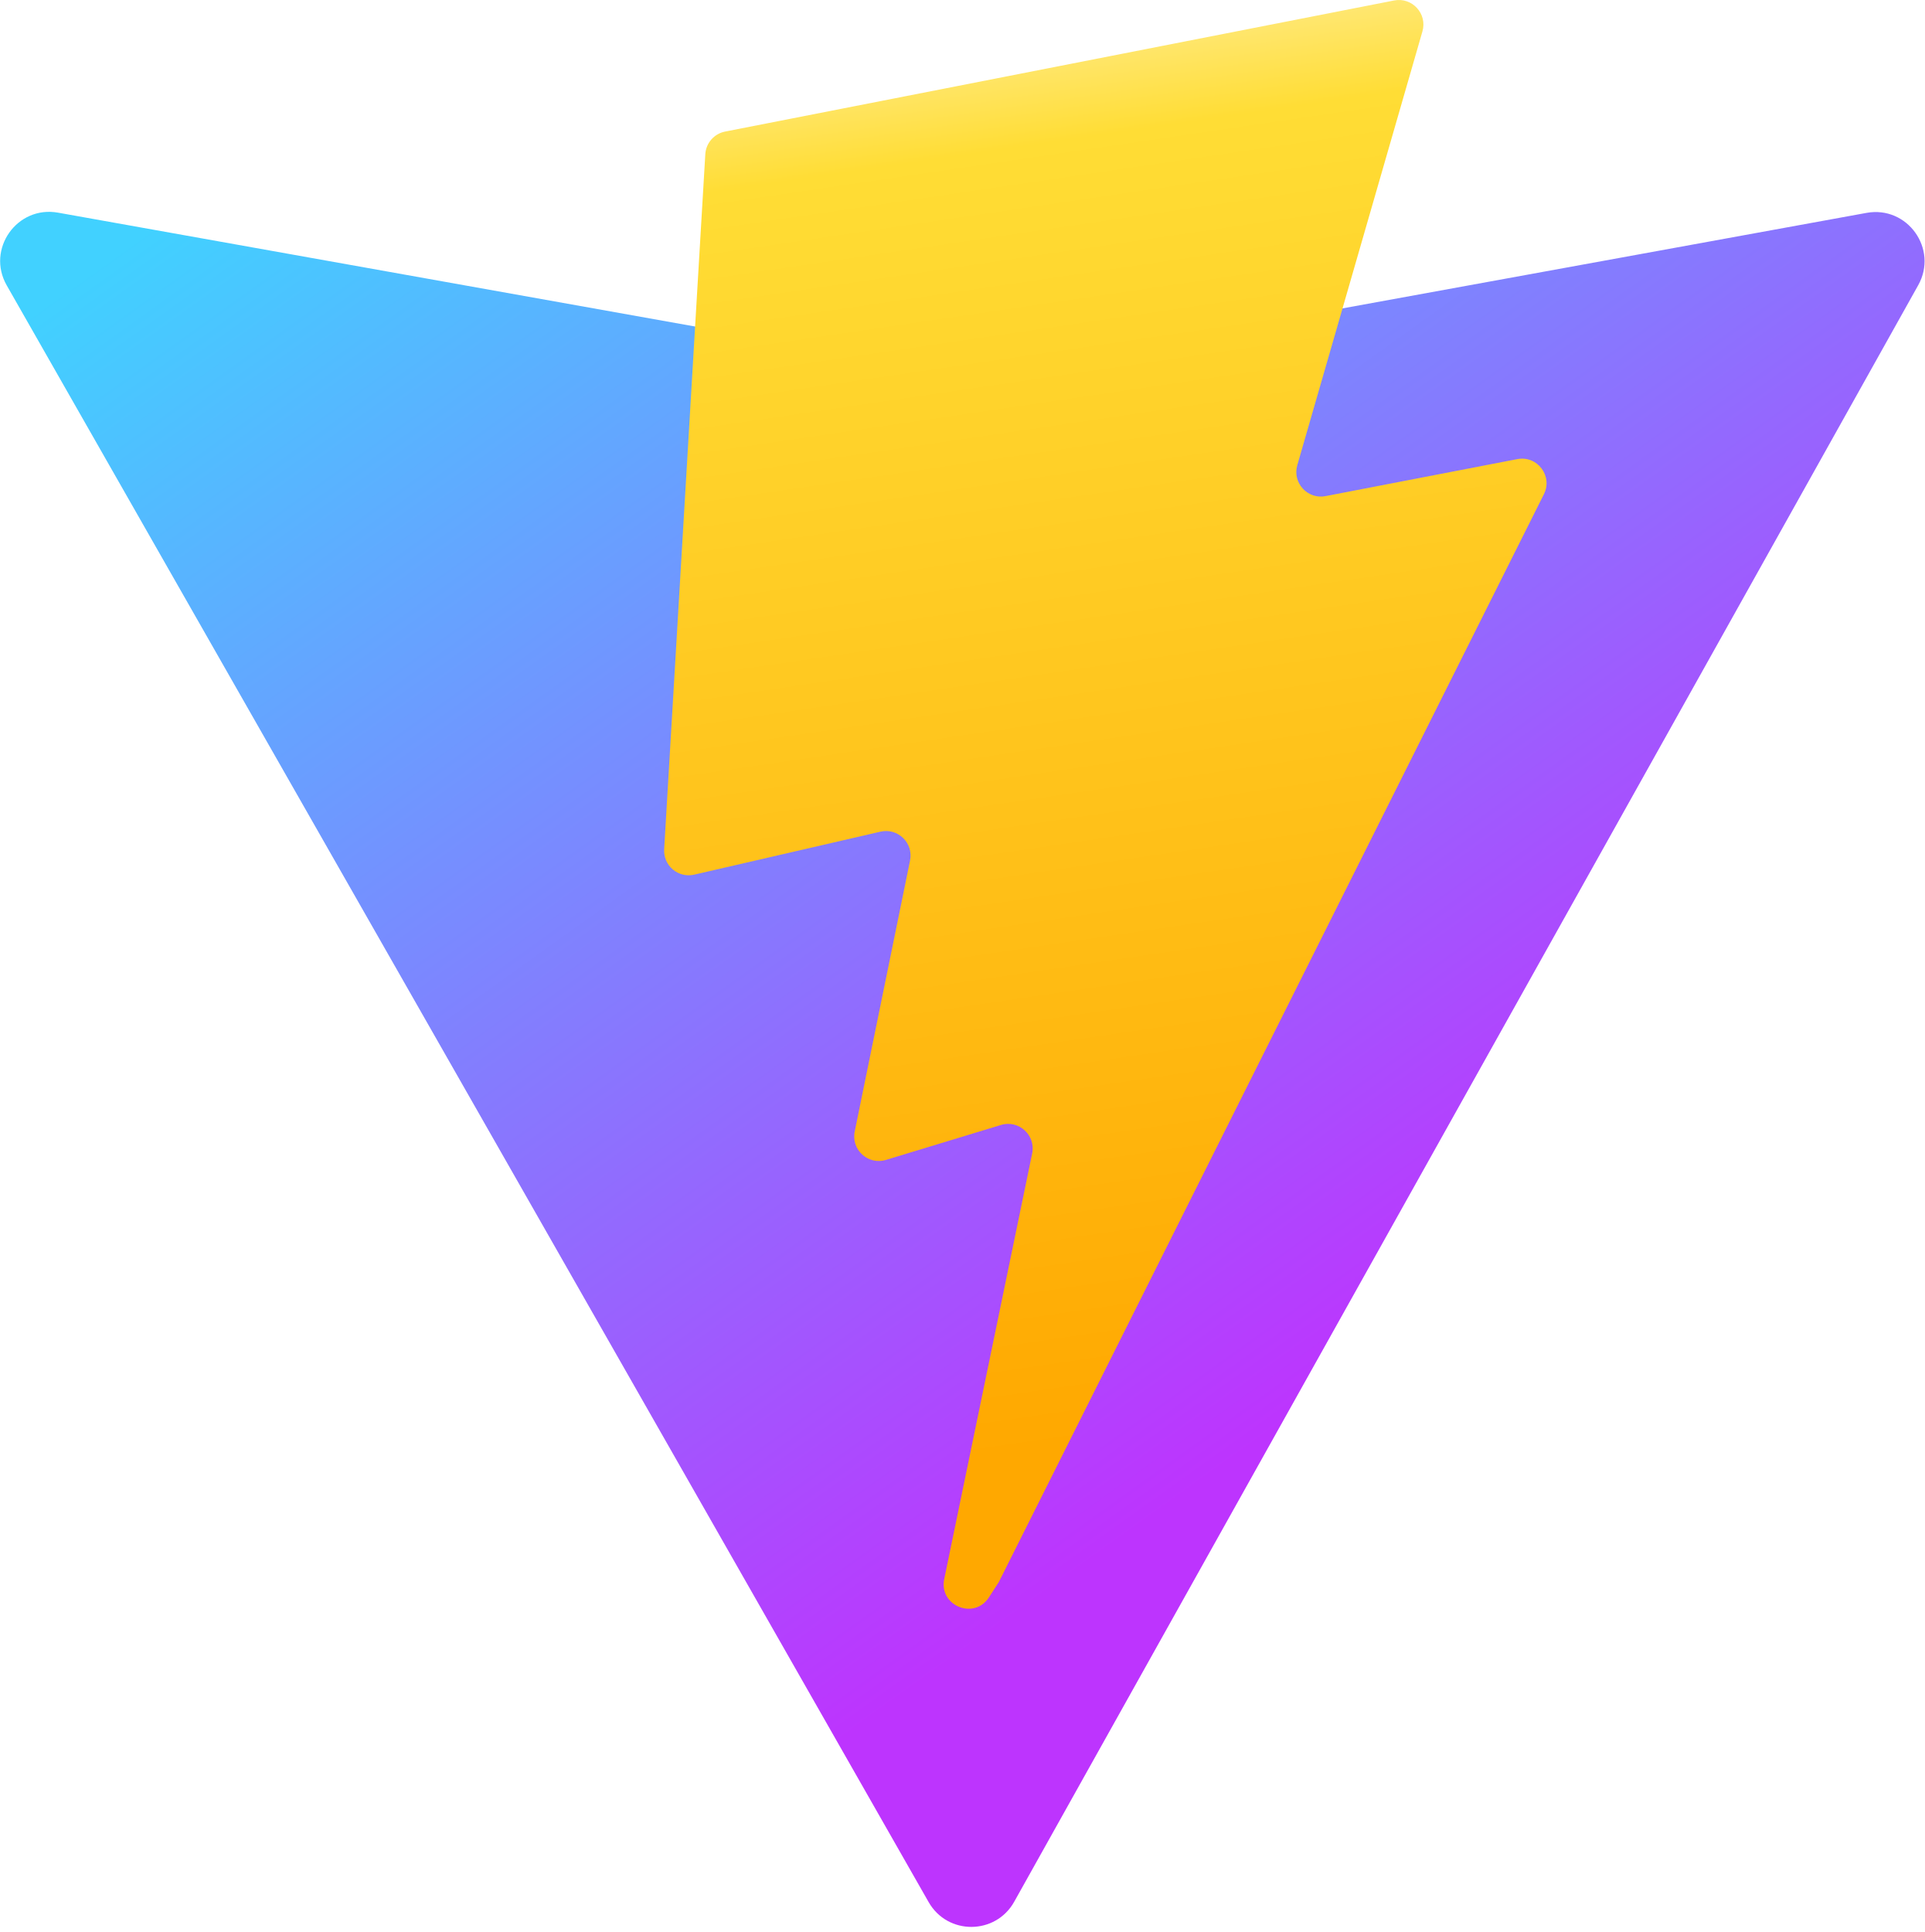
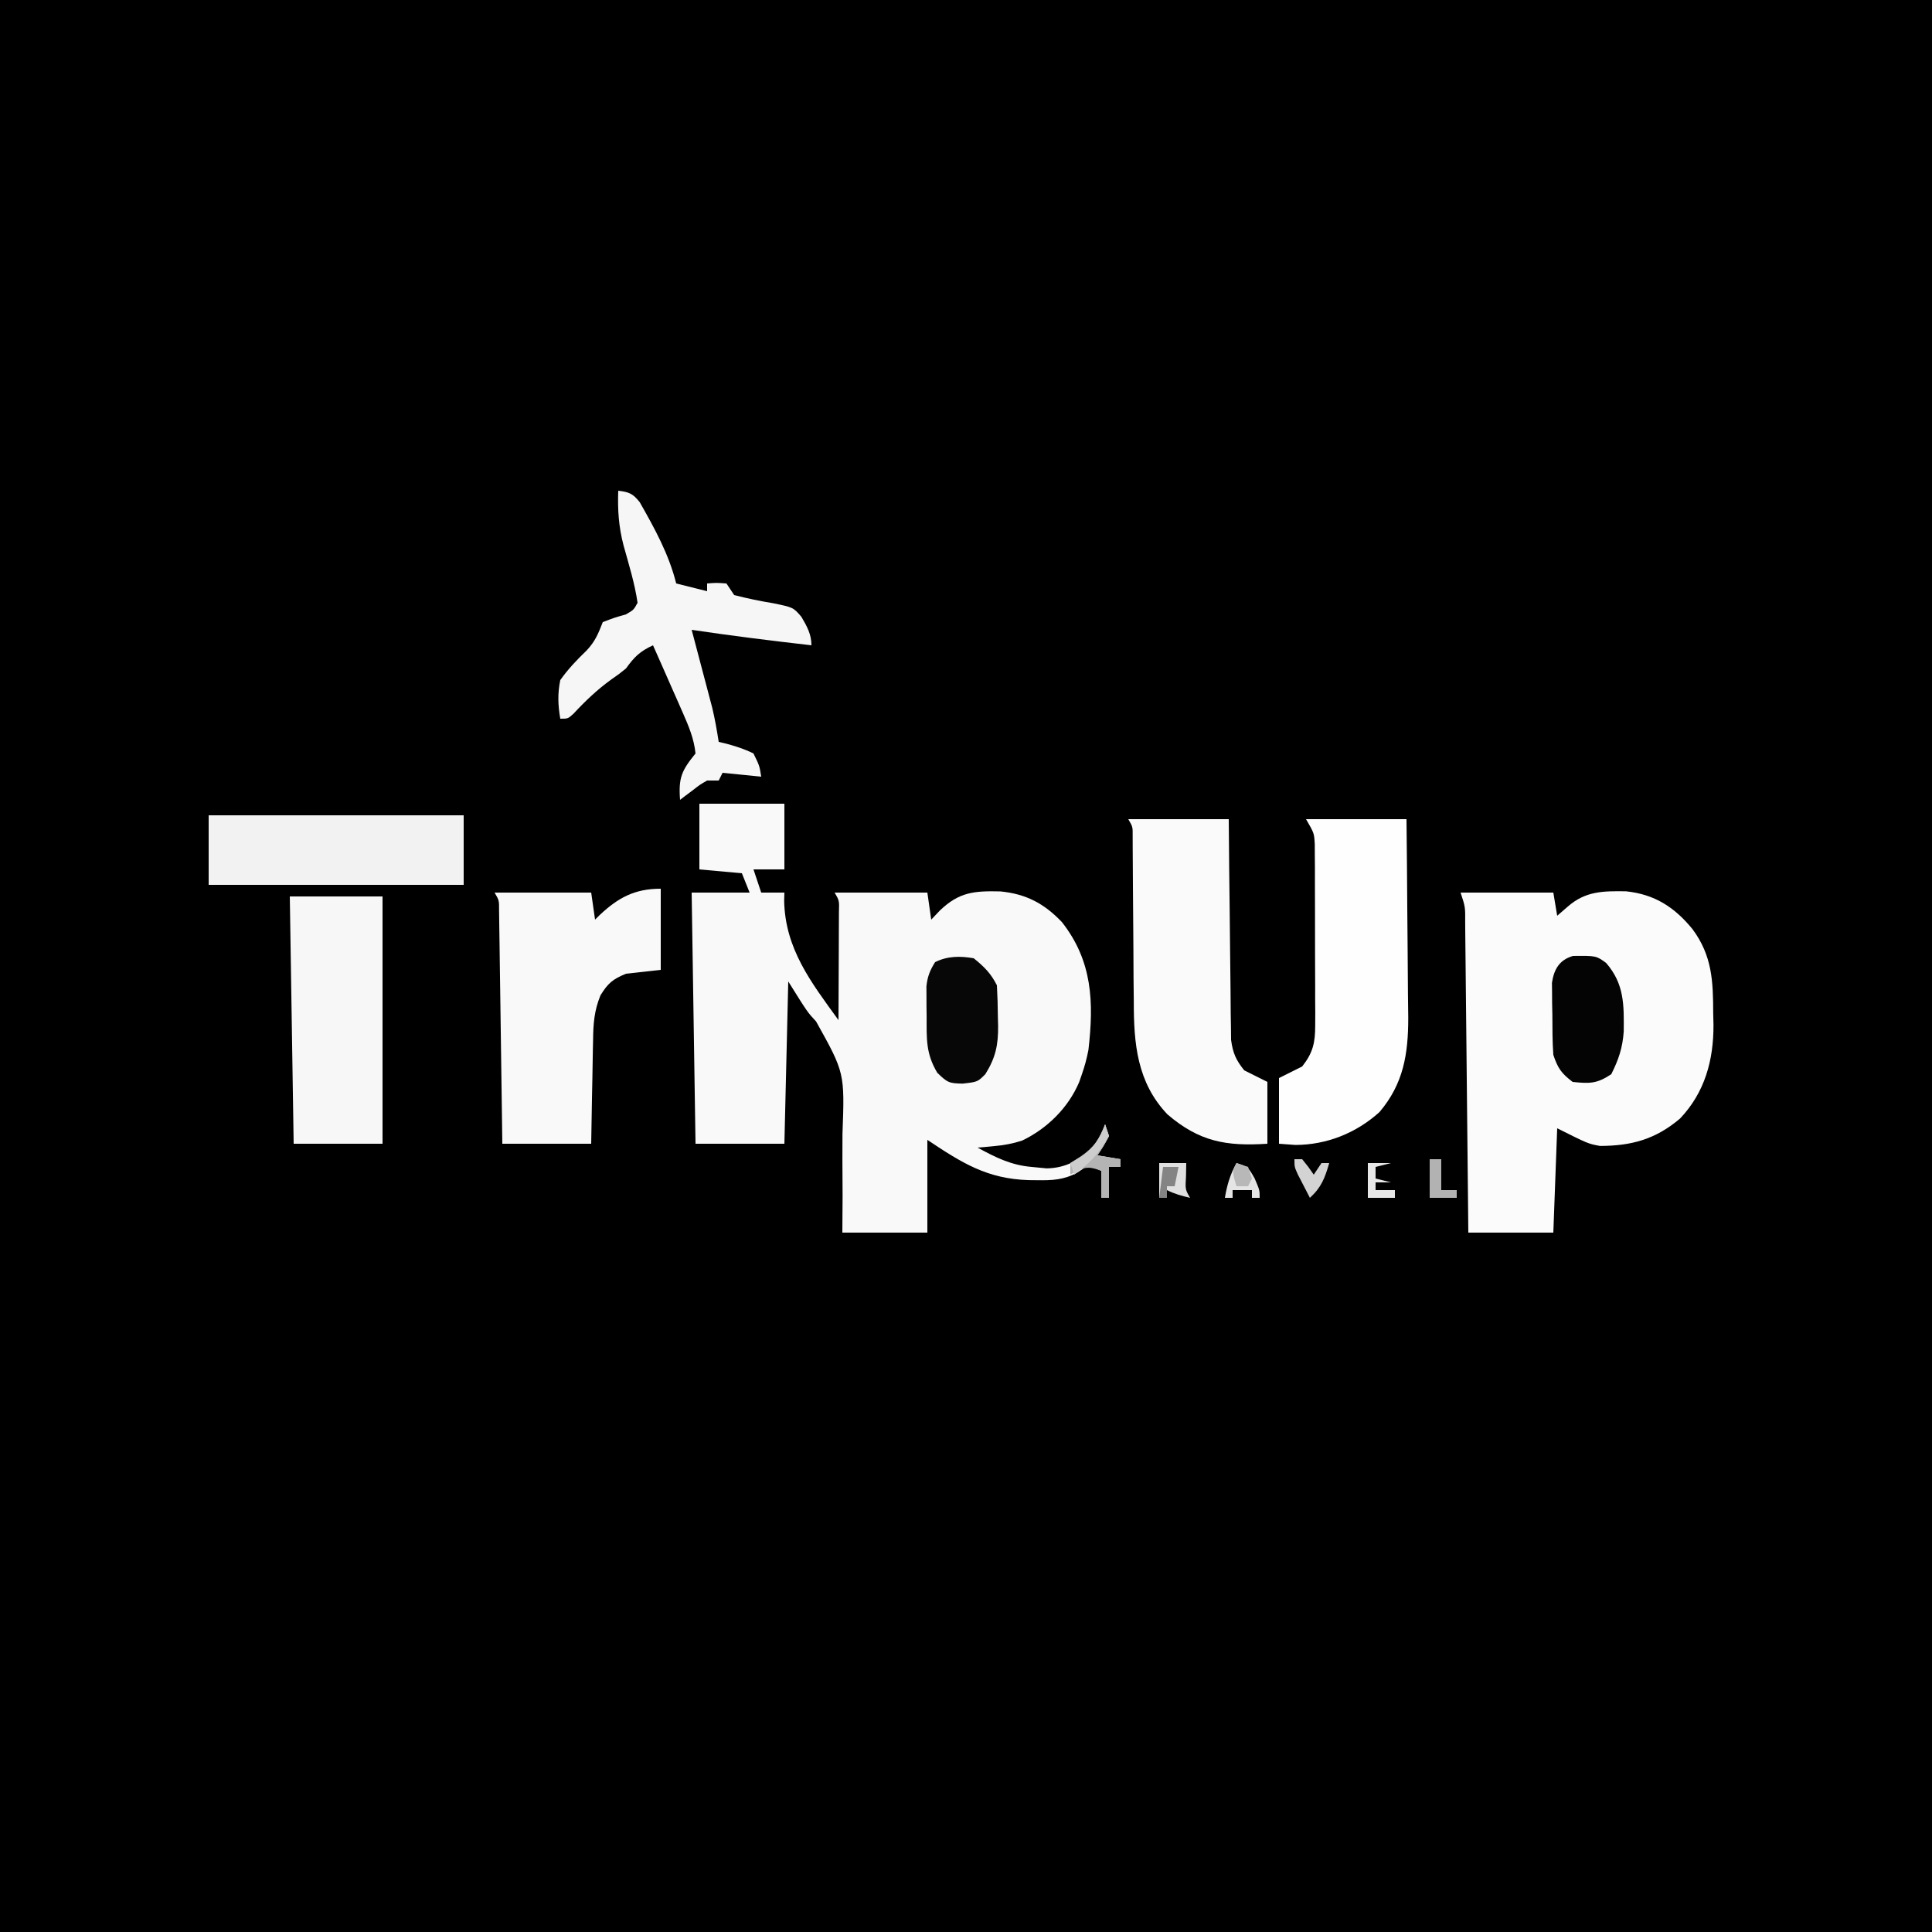
- <svg xmlns="http://www.w3.org/2000/svg" aria-hidden="true" role="img" class="iconify iconify--logos" width="31.88" height="32" preserveAspectRatio="xMidYMid meet" viewBox="0 0 256 257">
-   <defs>
-     <linearGradient id="IconifyId1813088fe1fbc01fb466" x1="-.828%" x2="57.636%" y1="7.652%" y2="78.411%">
-       <stop offset="0%" stop-color="#41D1FF" />
-       <stop offset="100%" stop-color="#BD34FE" />
-     </linearGradient>
-     <linearGradient id="IconifyId1813088fe1fbc01fb467" x1="43.376%" x2="50.316%" y1="2.242%" y2="89.03%">
-       <stop offset="0%" stop-color="#FFEA83" />
-       <stop offset="8.333%" stop-color="#FFDD35" />
-       <stop offset="100%" stop-color="#FFA800" />
-     </linearGradient>
-   </defs>
-   <path fill="url(#IconifyId1813088fe1fbc01fb466)" d="M255.153 37.938L134.897 252.976c-2.483 4.44-8.862 4.466-11.382.048L.875 37.958c-2.746-4.814 1.371-10.646 6.827-9.67l120.385 21.517a6.537 6.537 0 0 0 2.322-.004l117.867-21.483c5.438-.991 9.574 4.796 6.877 9.62Z" />
-   <path fill="url(#IconifyId1813088fe1fbc01fb467)" d="M185.432.063L96.44 17.501a3.268 3.268 0 0 0-2.634 3.014l-5.474 92.456a3.268 3.268 0 0 0 3.997 3.378l24.777-5.718c2.318-.535 4.413 1.507 3.936 3.838l-7.361 36.047c-.495 2.426 1.782 4.5 4.151 3.78l15.304-4.649c2.372-.72 4.652 1.36 4.15 3.788l-11.698 56.621c-.732 3.542 3.979 5.473 5.943 2.437l1.313-2.028l72.516-144.72c1.215-2.423-.88-5.186-3.54-4.672l-25.505 4.922c-2.396.462-4.435-1.77-3.759-4.114l16.646-57.705c.677-2.35-1.37-4.583-3.769-4.113Z" />
+ <svg xmlns="http://www.w3.org/2000/svg" version="1.1" width="500" height="500">
+   <path d="M0 0 C165 0 330 0 500 0 C500 165 500 330 500 500 C335 500 170 500 0 500 C0 335 0 170 0 0 Z " fill="#000000" transform="translate(0,0)" />
+   <path d="M0 0 C7.26 0 14.52 0 22 0 C22 5.61 22 11.22 22 17 C19.36 17 16.72 17 14 17 C14.66 18.98 15.32 20.96 16 23 C17.98 23 19.96 23 22 23 C21.979 23.704 21.959 24.408 21.938 25.133 C22.197 37.576 28.904 46.212 36 56 C36.025 51.622 36.043 47.244 36.055 42.865 C36.06 41.375 36.067 39.885 36.075 38.396 C36.088 36.256 36.093 34.116 36.098 31.977 C36.103 30.688 36.108 29.4 36.114 28.073 C36.215 25.086 36.215 25.086 35 23 C42.92 23 50.84 23 59 23 C59.495 26.465 59.495 26.465 60 30 C60.742 29.216 61.485 28.433 62.25 27.625 C67.269 22.835 71.099 22.546 77.898 22.695 C84.55 23.349 89.212 25.81 93.812 30.625 C101.746 40.699 102.116 51.428 100.68 63.746 C100.266 65.916 99.726 67.915 99 70 C98.767 70.672 98.533 71.343 98.293 72.035 C95.489 78.68 90.012 84.082 83.516 87.188 C81.023 87.993 78.791 88.392 76.188 88.625 C75.002 88.737 75.002 88.737 73.793 88.852 C73.201 88.901 72.61 88.95 72 89 C76.629 91.526 80.664 93.555 86 94 C87.918 94.186 87.918 94.186 89.875 94.375 C94.783 94.3 98.381 92.219 102 89 C104.022 85.883 104.022 85.883 105 83 C105.33 83.99 105.66 84.98 106 86 C104.562 88.688 104.562 88.688 103 91 C104.98 91.33 106.96 91.66 109 92 C109 92.66 109 93.32 109 94 C108.01 94 107.02 94 106 94 C106 96.64 106 99.28 106 102 C105.34 102 104.68 102 104 102 C104 99.69 104 97.38 104 95 C102.253 94.206 102.253 94.206 100 94 C99.285 94.48 98.569 94.959 97.832 95.453 C94.308 97.378 91.292 97.496 87.375 97.438 C86.668 97.43 85.961 97.422 85.232 97.415 C74.455 97.079 68.021 93.014 59 87 C59 94.92 59 102.84 59 111 C51.74 111 44.48 111 37 111 C37.031 106.21 37.031 106.21 37.062 101.324 C37.055 98.2 37.034 95.075 37.012 91.951 C37.004 89.795 37.01 87.639 37.031 85.483 C37.615 69.652 37.615 69.652 30.203 56.355 C28 54 28 54 23 46 C22.67 59.86 22.34 73.72 22 88 C14.41 88 6.82 88 -1 88 C-1.33 66.55 -1.66 45.1 -2 23 C2.95 23 7.9 23 13 23 C12.34 21.35 11.68 19.7 11 18 C7.37 17.67 3.74 17.34 0 17 C0 11.39 0 5.78 0 0 Z " fill="#F9F9F9" transform="translate(181,208)" />
+   <path d="M0 0 C7.92 0 15.84 0 24 0 C24.33 1.98 24.66 3.96 25 6 C25.928 5.196 26.856 4.391 27.812 3.562 C32.396 -0.41 36.919 -0.41 42.797 -0.332 C50.193 0.435 55.34 3.749 60 9.438 C65.115 16.311 65.364 22.968 65.375 31.25 C65.399 32.236 65.424 33.222 65.449 34.238 C65.485 43.361 63.22 51.701 56.812 58.461 C50.476 63.842 44.268 65.555 36.055 65.566 C33 65 33 65 25 61 C24.67 69.91 24.34 78.82 24 88 C16.74 88 9.48 88 2 88 C1.975 85.405 1.95 82.811 1.924 80.137 C1.841 71.58 1.752 63.022 1.661 54.465 C1.605 49.274 1.552 44.084 1.503 38.894 C1.455 33.888 1.403 28.883 1.347 23.877 C1.327 21.964 1.308 20.051 1.291 18.138 C1.267 15.466 1.237 12.794 1.205 10.122 C1.2 9.325 1.194 8.528 1.188 7.707 C1.218 3.723 1.218 3.723 0 0 Z " fill="#FBFBFB" transform="translate(378,231)" />
+   <path d="M0 0 C8.58 0 17.16 0 26 0 C26.037 4.273 26.075 8.546 26.113 12.949 C26.151 16.362 26.192 19.776 26.236 23.189 C26.28 26.789 26.32 30.388 26.346 33.988 C26.372 37.457 26.413 40.926 26.463 44.395 C26.488 46.358 26.498 48.322 26.508 50.286 C26.537 52.087 26.537 52.087 26.568 53.925 C26.579 54.979 26.59 56.034 26.601 57.121 C27.074 60.538 27.843 62.306 30 65 C31.98 65.99 33.96 66.98 36 68 C36 73.28 36 78.56 36 84 C25.303 84.69 18.38 83.463 10.125 76.395 C2.267 68.124 1.409 58.092 1.426 47.188 C1.404 45.216 1.383 43.244 1.361 41.273 C1.335 38.542 1.328 35.811 1.32 33.08 C1.303 28.266 1.256 23.452 1.21 18.638 C1.187 16.081 1.172 13.523 1.163 10.966 C1.156 9.817 1.149 8.668 1.142 7.484 C1.138 6.471 1.135 5.457 1.131 4.413 C1.16 1.988 1.16 1.988 0 0 Z " fill="#FAFAFA" transform="translate(292,212)" />
+   <path d="M0 0 C8.58 0 17.16 0 26 0 C26.091 7.911 26.164 15.822 26.207 23.733 C26.228 27.408 26.256 31.082 26.302 34.756 C26.346 38.31 26.369 41.862 26.38 45.416 C26.39 47.415 26.422 49.415 26.453 51.414 C26.455 60.803 25.214 68.507 19 75.812 C12.988 81.245 5.335 84.29 -2.75 84.312 C-4.152 84.209 -5.555 84.106 -7 84 C-7 78.39 -7 72.78 -7 67 C-5.02 66.01 -3.04 65.02 -1 64 C1.776 60.491 2.375 57.868 2.372 53.447 C2.379 52.359 2.385 51.271 2.391 50.15 C2.382 48.986 2.373 47.821 2.363 46.621 C2.364 44.815 2.364 44.815 2.365 42.972 C2.362 40.429 2.353 37.887 2.336 35.344 C2.313 31.449 2.316 27.554 2.322 23.658 C2.317 21.187 2.31 18.717 2.301 16.246 C2.302 15.079 2.303 13.913 2.304 12.711 C2.294 11.626 2.284 10.541 2.275 9.424 C2.27 8.47 2.265 7.517 2.261 6.535 C2.114 3.638 2.114 3.638 0 0 Z " fill="#FEFEFE" transform="translate(338,212)" />
+   <path d="M0 0 C0 6.93 0 13.86 0 21 C-2.97 21.33 -5.94 21.66 -9 22 C-12.429 23.416 -13.656 24.441 -15.601 27.598 C-17.227 31.552 -17.475 35.035 -17.512 39.242 C-17.53 40.011 -17.548 40.779 -17.566 41.571 C-17.62 44.005 -17.654 46.44 -17.688 48.875 C-17.721 50.534 -17.755 52.193 -17.791 53.852 C-17.878 57.901 -17.938 61.95 -18 66 C-25.59 66 -33.18 66 -41 66 C-41.025 64.102 -41.05 62.204 -41.076 60.249 C-41.16 53.986 -41.248 47.724 -41.339 41.461 C-41.395 37.663 -41.448 33.865 -41.497 30.067 C-41.545 26.404 -41.597 22.741 -41.653 19.077 C-41.673 17.678 -41.692 16.278 -41.709 14.879 C-41.733 12.923 -41.764 10.966 -41.795 9.01 C-41.81 7.896 -41.826 6.781 -41.842 5.632 C-41.826 3.021 -41.826 3.021 -43 1 C-34.75 1 -26.5 1 -18 1 C-17.67 3.31 -17.34 5.62 -17 8 C-16.587 7.59 -16.175 7.18 -15.75 6.758 C-10.971 2.299 -6.738 0 0 0 Z " fill="#F9F9F9" transform="translate(171,230)" />
+   <path d="M0 0 C7.92 0 15.84 0 24 0 C24 21.12 24 42.24 24 64 C16.41 64 8.82 64 1 64 C0.67 42.88 0.34 21.76 0 0 Z " fill="#F7F7F7" transform="translate(75,232)" />
+   <path d="M0 0 C2.803 0.338 3.777 0.719 5.562 2.969 C9.415 9.752 13.099 16.397 15 24 C17.64 24.66 20.28 25.32 23 26 C23 25.34 23 24.68 23 24 C25.375 23.812 25.375 23.812 28 24 C28.66 24.99 29.32 25.98 30 27 C33.345 27.868 36.651 28.549 40.059 29.109 C45.307 30.192 45.307 30.192 47.399 32.631 C48.822 35.051 50 37.145 50 40 C39.641 38.821 29.313 37.536 19 36 C19.177 36.665 19.353 37.331 19.535 38.016 C20.339 41.052 21.138 44.088 21.938 47.125 C22.215 48.172 22.493 49.218 22.779 50.297 C23.181 51.824 23.181 51.824 23.59 53.383 C23.959 54.781 23.959 54.781 24.336 56.208 C25.03 59.124 25.54 62.038 26 65 C26.626 65.147 27.253 65.294 27.898 65.445 C30.407 66.134 32.67 66.837 35 68 C36.562 71.188 36.562 71.188 37 74 C33.7 73.67 30.4 73.34 27 73 C26.67 73.66 26.34 74.32 26 75 C25.01 75 24.02 75 23 75 C21.125 76.08 21.125 76.08 19.312 77.5 C18.379 78.196 18.379 78.196 17.426 78.906 C16.955 79.267 16.485 79.628 16 80 C15.55 74.257 16.445 72.358 20 68 C19.61 64.193 18.251 60.961 16.715 57.48 C16.267 56.459 15.819 55.437 15.357 54.385 C14.889 53.33 14.42 52.275 13.938 51.188 C13.465 50.113 12.993 49.039 12.506 47.932 C11.342 45.286 10.173 42.642 9 40 C5.617 41.559 4.181 42.986 2 46 C0.203 47.457 0.203 47.457 -1.75 48.812 C-5.414 51.455 -8.481 54.377 -11.555 57.68 C-13 59 -13 59 -15 59 C-15.602 55.509 -15.715 52.482 -15 49 C-12.947 46.118 -10.714 43.773 -8.164 41.324 C-5.932 38.927 -5.179 37 -4 34 C-1.062 32.875 -1.062 32.875 2 32 C4.005 30.831 4.005 30.831 5 29 C4.276 23.969 2.727 19.042 1.373 14.146 C0.107 9.302 -0.174 5.007 0 0 Z " fill="#F6F6F6" transform="translate(160,127)" />
+   <path d="M0 0 C21.78 0 43.56 0 66 0 C66 5.94 66 11.88 66 18 C44.22 18 22.44 18 0 18 C0 12.06 0 6.12 0 0 Z " fill="#F2F2F2" transform="translate(54,211)" />
+   <path d="M0 0 C2.691 2.176 4.455 3.911 6 7 C6.152 9.764 6.231 12.485 6.25 15.25 C6.271 16.002 6.291 16.753 6.312 17.527 C6.347 22.443 5.671 25.721 3 30 C1 32 1 32 -2.875 32.438 C-6.36 32.368 -6.788 32.206 -9.438 29.625 C-12.415 24.622 -12.183 20.87 -12.188 15.125 C-12.2 14.214 -12.212 13.302 -12.225 12.363 C-12.227 11.483 -12.228 10.602 -12.23 9.695 C-12.235 8.891 -12.239 8.087 -12.243 7.258 C-11.972 4.737 -11.344 3.141 -10 1 C-6.783 -0.608 -3.479 -0.613 0 0 Z " fill="#070707" transform="translate(252,248)" />
+   <path d="M0 0 C6.003 -0.061 6.003 -0.061 8.578 1.812 C13.306 7.259 13.196 12.655 13.137 19.547 C12.825 23.822 11.83 26.769 9.914 30.602 C6.193 33.082 4.316 33.065 -0.086 32.602 C-2.993 30.383 -3.926 29.082 -5.086 25.602 C-5.34 22.127 -5.317 18.647 -5.336 15.164 C-5.367 13.732 -5.367 13.732 -5.398 12.271 C-5.404 11.35 -5.409 10.429 -5.414 9.48 C-5.423 8.641 -5.433 7.801 -5.442 6.936 C-4.905 3.418 -3.497 1.008 0 0 Z " fill="#040404" transform="translate(407.0859,247.3984)" />
+   <path d="M0 0 C0.33 0.99 0.66 1.98 1 3 C-0.438 5.688 -0.438 5.688 -2 8 C0.97 8.495 0.97 8.495 4 9 C4 9.66 4 10.32 4 11 C3.01 11 2.02 11 1 11 C1 13.64 1 16.28 1 19 C0.34 19 -0.32 19 -1 19 C-1 16.69 -1 14.38 -1 12 C-3.606 11.069 -4.642 10.851 -7.25 11.938 C-7.827 12.288 -8.405 12.639 -9 13 C-9 12.01 -9 11.02 -9 10 C-7.608 9.103 -7.608 9.103 -6.188 8.188 C-2.657 5.765 -1.597 3.903 0 0 Z " fill="#B4B4B4" transform="translate(286,291)" />
+   <path d="M0 0 C2.31 0 4.62 0 7 0 C6.979 1.114 6.959 2.228 6.938 3.375 C6.736 6.832 6.736 6.832 8 9 C5.831 8.494 4 8 2 7 C2 7.66 2 8.32 2 9 C1.34 9 0.68 9 0 9 C0 6.03 0 3.06 0 0 Z " fill="#E0E0E0" transform="translate(300,301)" />
+   <path d="M0 0 C3 1 3 1 4.688 3.938 C6 7 6 7 6 9 C5.34 9 4.68 9 4 9 C4 8.34 4 7.68 4 7 C2.35 7 0.7 7 -1 7 C-1 7.66 -1 8.32 -1 9 C-1.66 9 -2.32 9 -3 9 C-2.443 5.656 -1.648 2.967 0 0 Z " fill="#E5E5E5" transform="translate(320,301)" />
+   <path d="M0 0 C0.99 0 1.98 0 3 0 C3 2.64 3 5.28 3 8 C4.32 8 5.64 8 7 8 C7 8.66 7 9.32 7 10 C4.69 10 2.38 10 0 10 C0 6.7 0 3.4 0 0 Z " fill="#B2B2B2" transform="translate(370,300)" />
+   <path d="M0 0 C0.66 0 1.32 0 2 0 C3.625 2 3.625 2 5 4 C5.66 3.01 6.32 2.02 7 1 C7.66 1 8.32 1 9 1 C7.882 4.868 6.971 7.289 4 10 C3.328 8.711 2.663 7.419 2 6.125 C1.629 5.406 1.258 4.686 0.875 3.945 C0 2 0 2 0 0 Z " fill="#D3D3D3" transform="translate(335,300)" />
+   <path d="M0 0 C1.98 0 3.96 0 6 0 C4.68 0.33 3.36 0.66 2 1 C2 1.99 2 2.98 2 4 C3.32 4.33 4.64 4.66 6 5 C4.68 5 3.36 5 2 5 C2 5.66 2 6.32 2 7 C3.65 7 5.3 7 7 7 C7 7.66 7 8.32 7 9 C4.69 9 2.38 9 0 9 C0 6.03 0 3.06 0 0 Z " fill="#E7E7E7" transform="translate(354,301)" />
+   <path d="M0 0 C1.32 0 2.64 0 4 0 C3.67 1.65 3.34 3.3 3 5 C2.34 5 1.68 5 1 5 C1 5.99 1 6.98 1 8 C0.34 8 -0.32 8 -1 8 C-0.67 5.36 -0.34 2.72 0 0 Z " fill="#848484" transform="translate(301,302)" />
+   <path d="M0 0 C0.33 0.99 0.66 1.98 1 3 C-1.377 7.297 -4.034 10.136 -8 13 C-8.33 12.01 -8.66 11.02 -9 10 C-8.072 9.464 -7.144 8.928 -6.188 8.375 C-2.76 5.821 -1.596 3.902 0 0 Z " fill="#CDCDCD" transform="translate(286,291)" />
+   <path d="M0 0 C0.99 0.33 1.98 0.66 3 1 C3.33 1.99 3.66 2.98 4 4 C3.67 4.66 3.34 5.32 3 6 C2.01 6 1.02 6 0 6 C-1.125 2.25 -1.125 2.25 0 0 Z " fill="#B8B8B8" transform="translate(320,301)" />
</svg>
